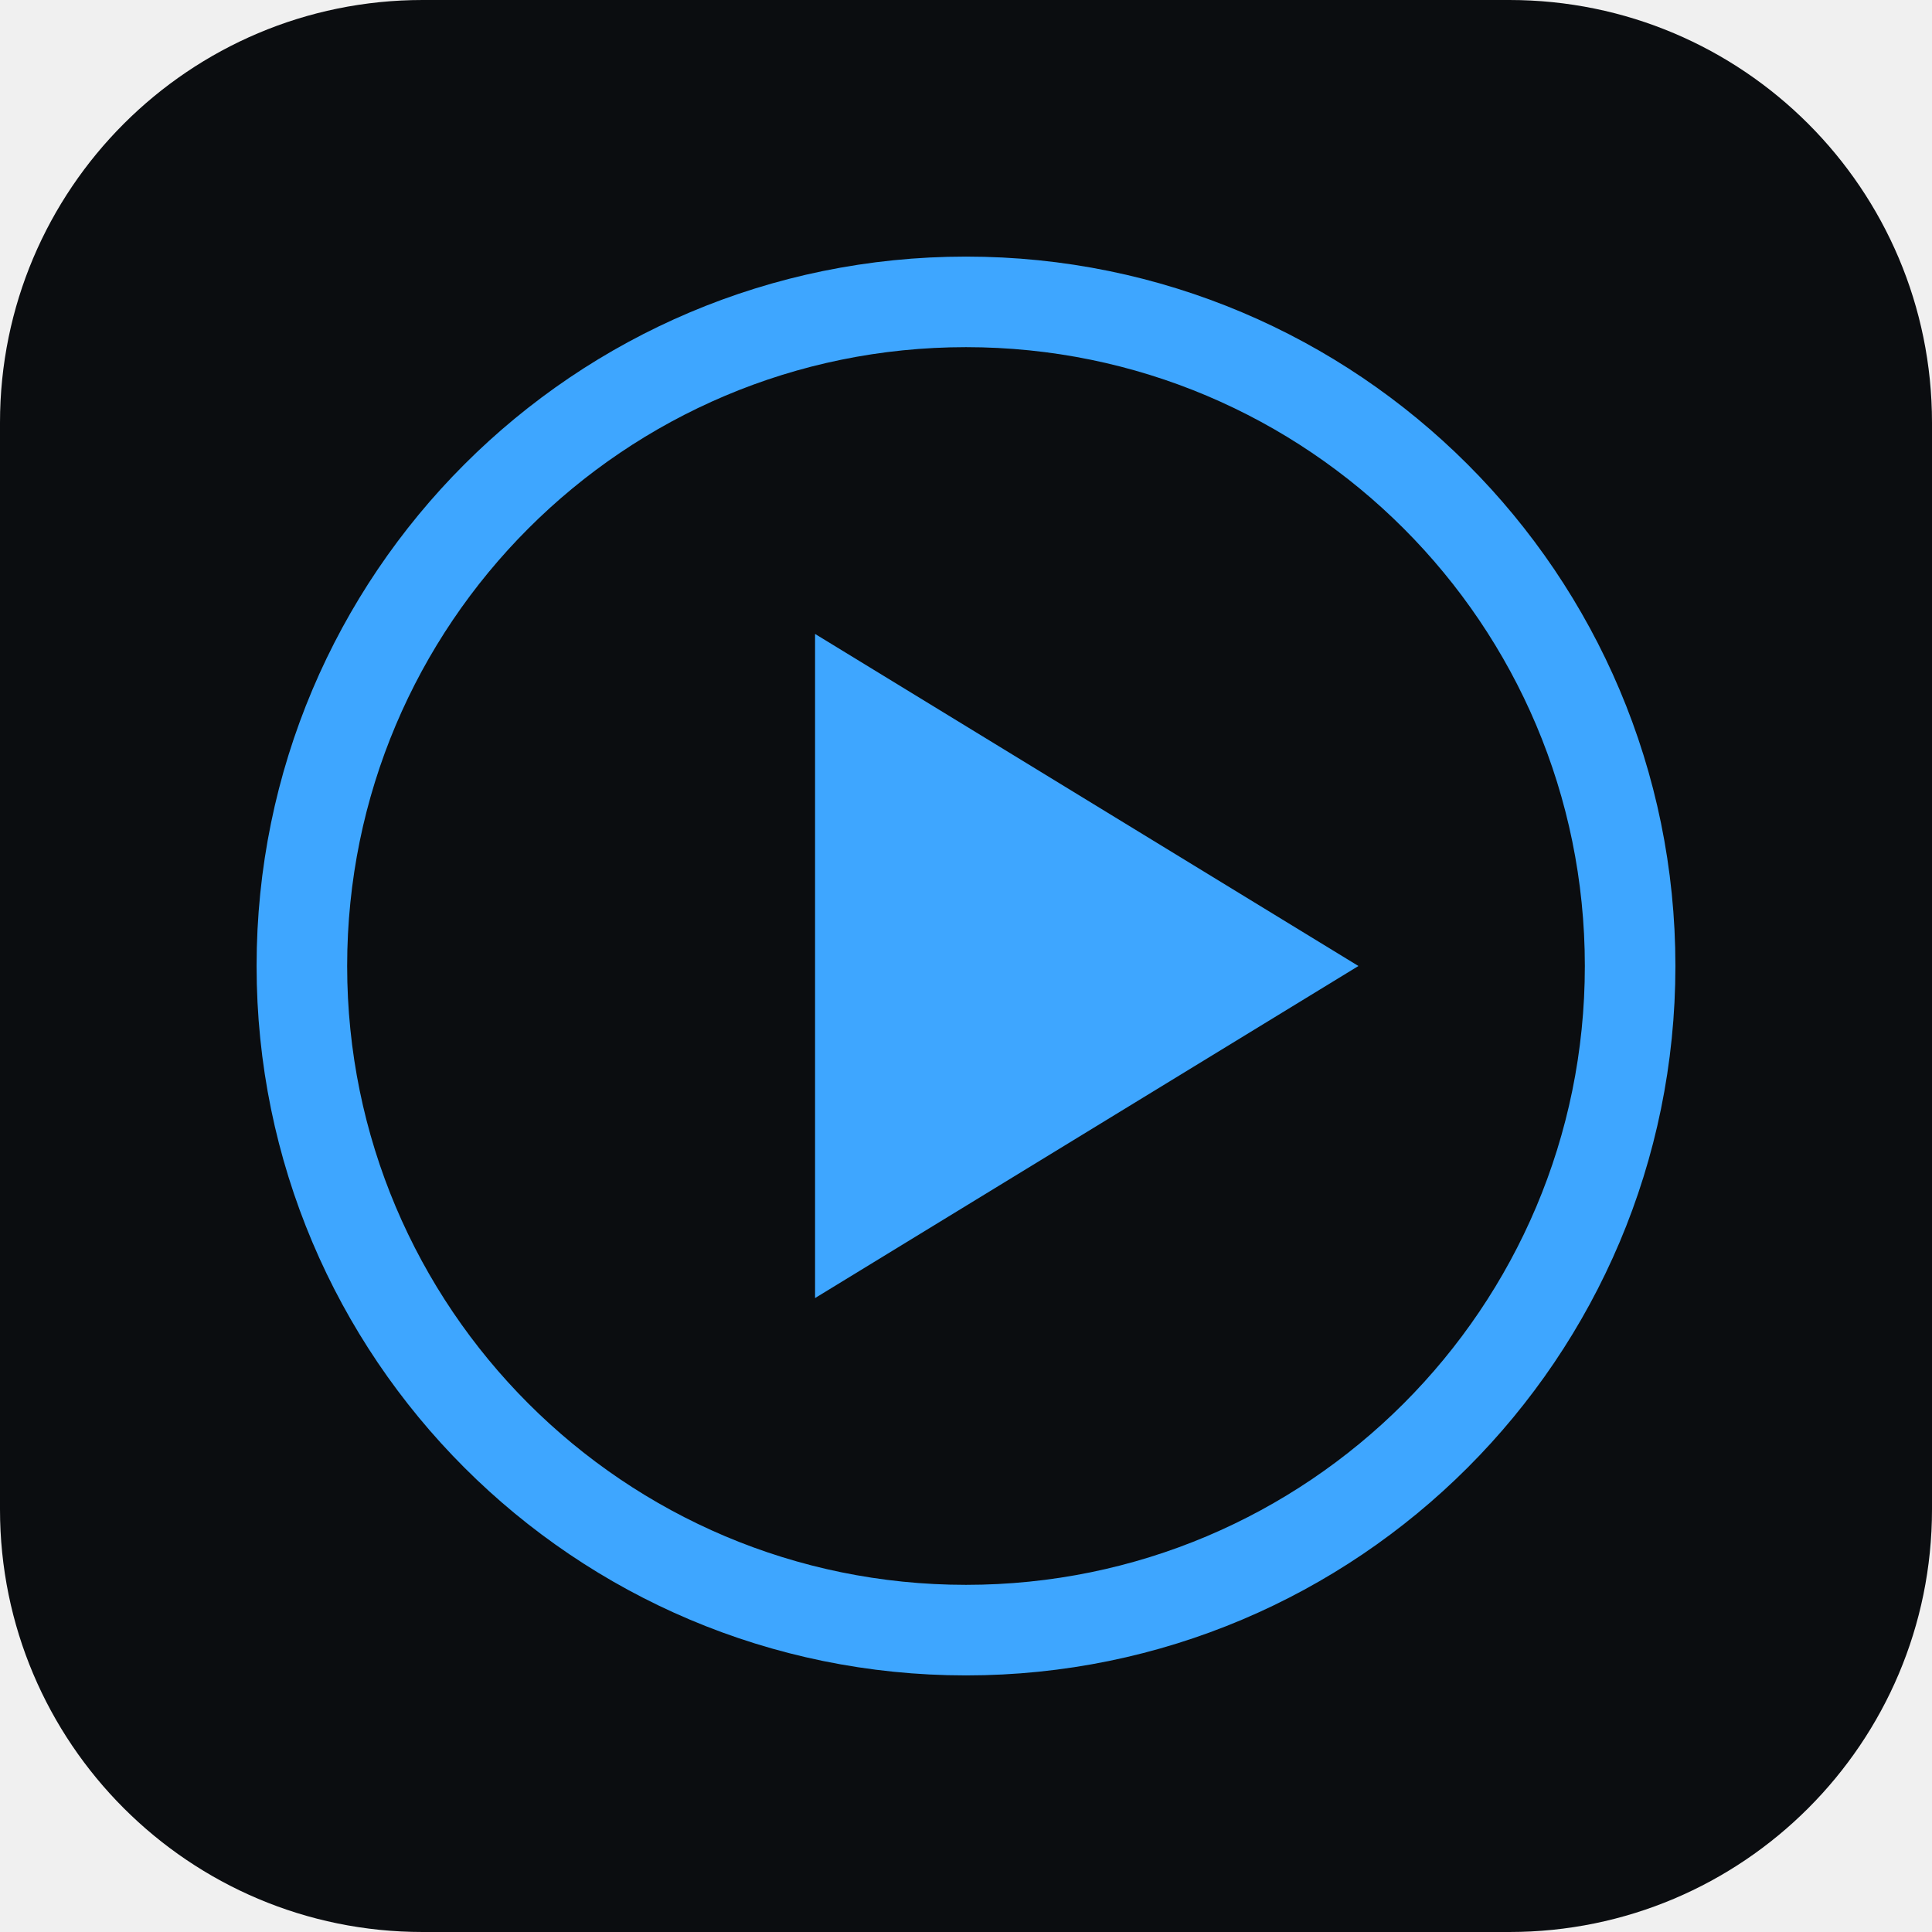
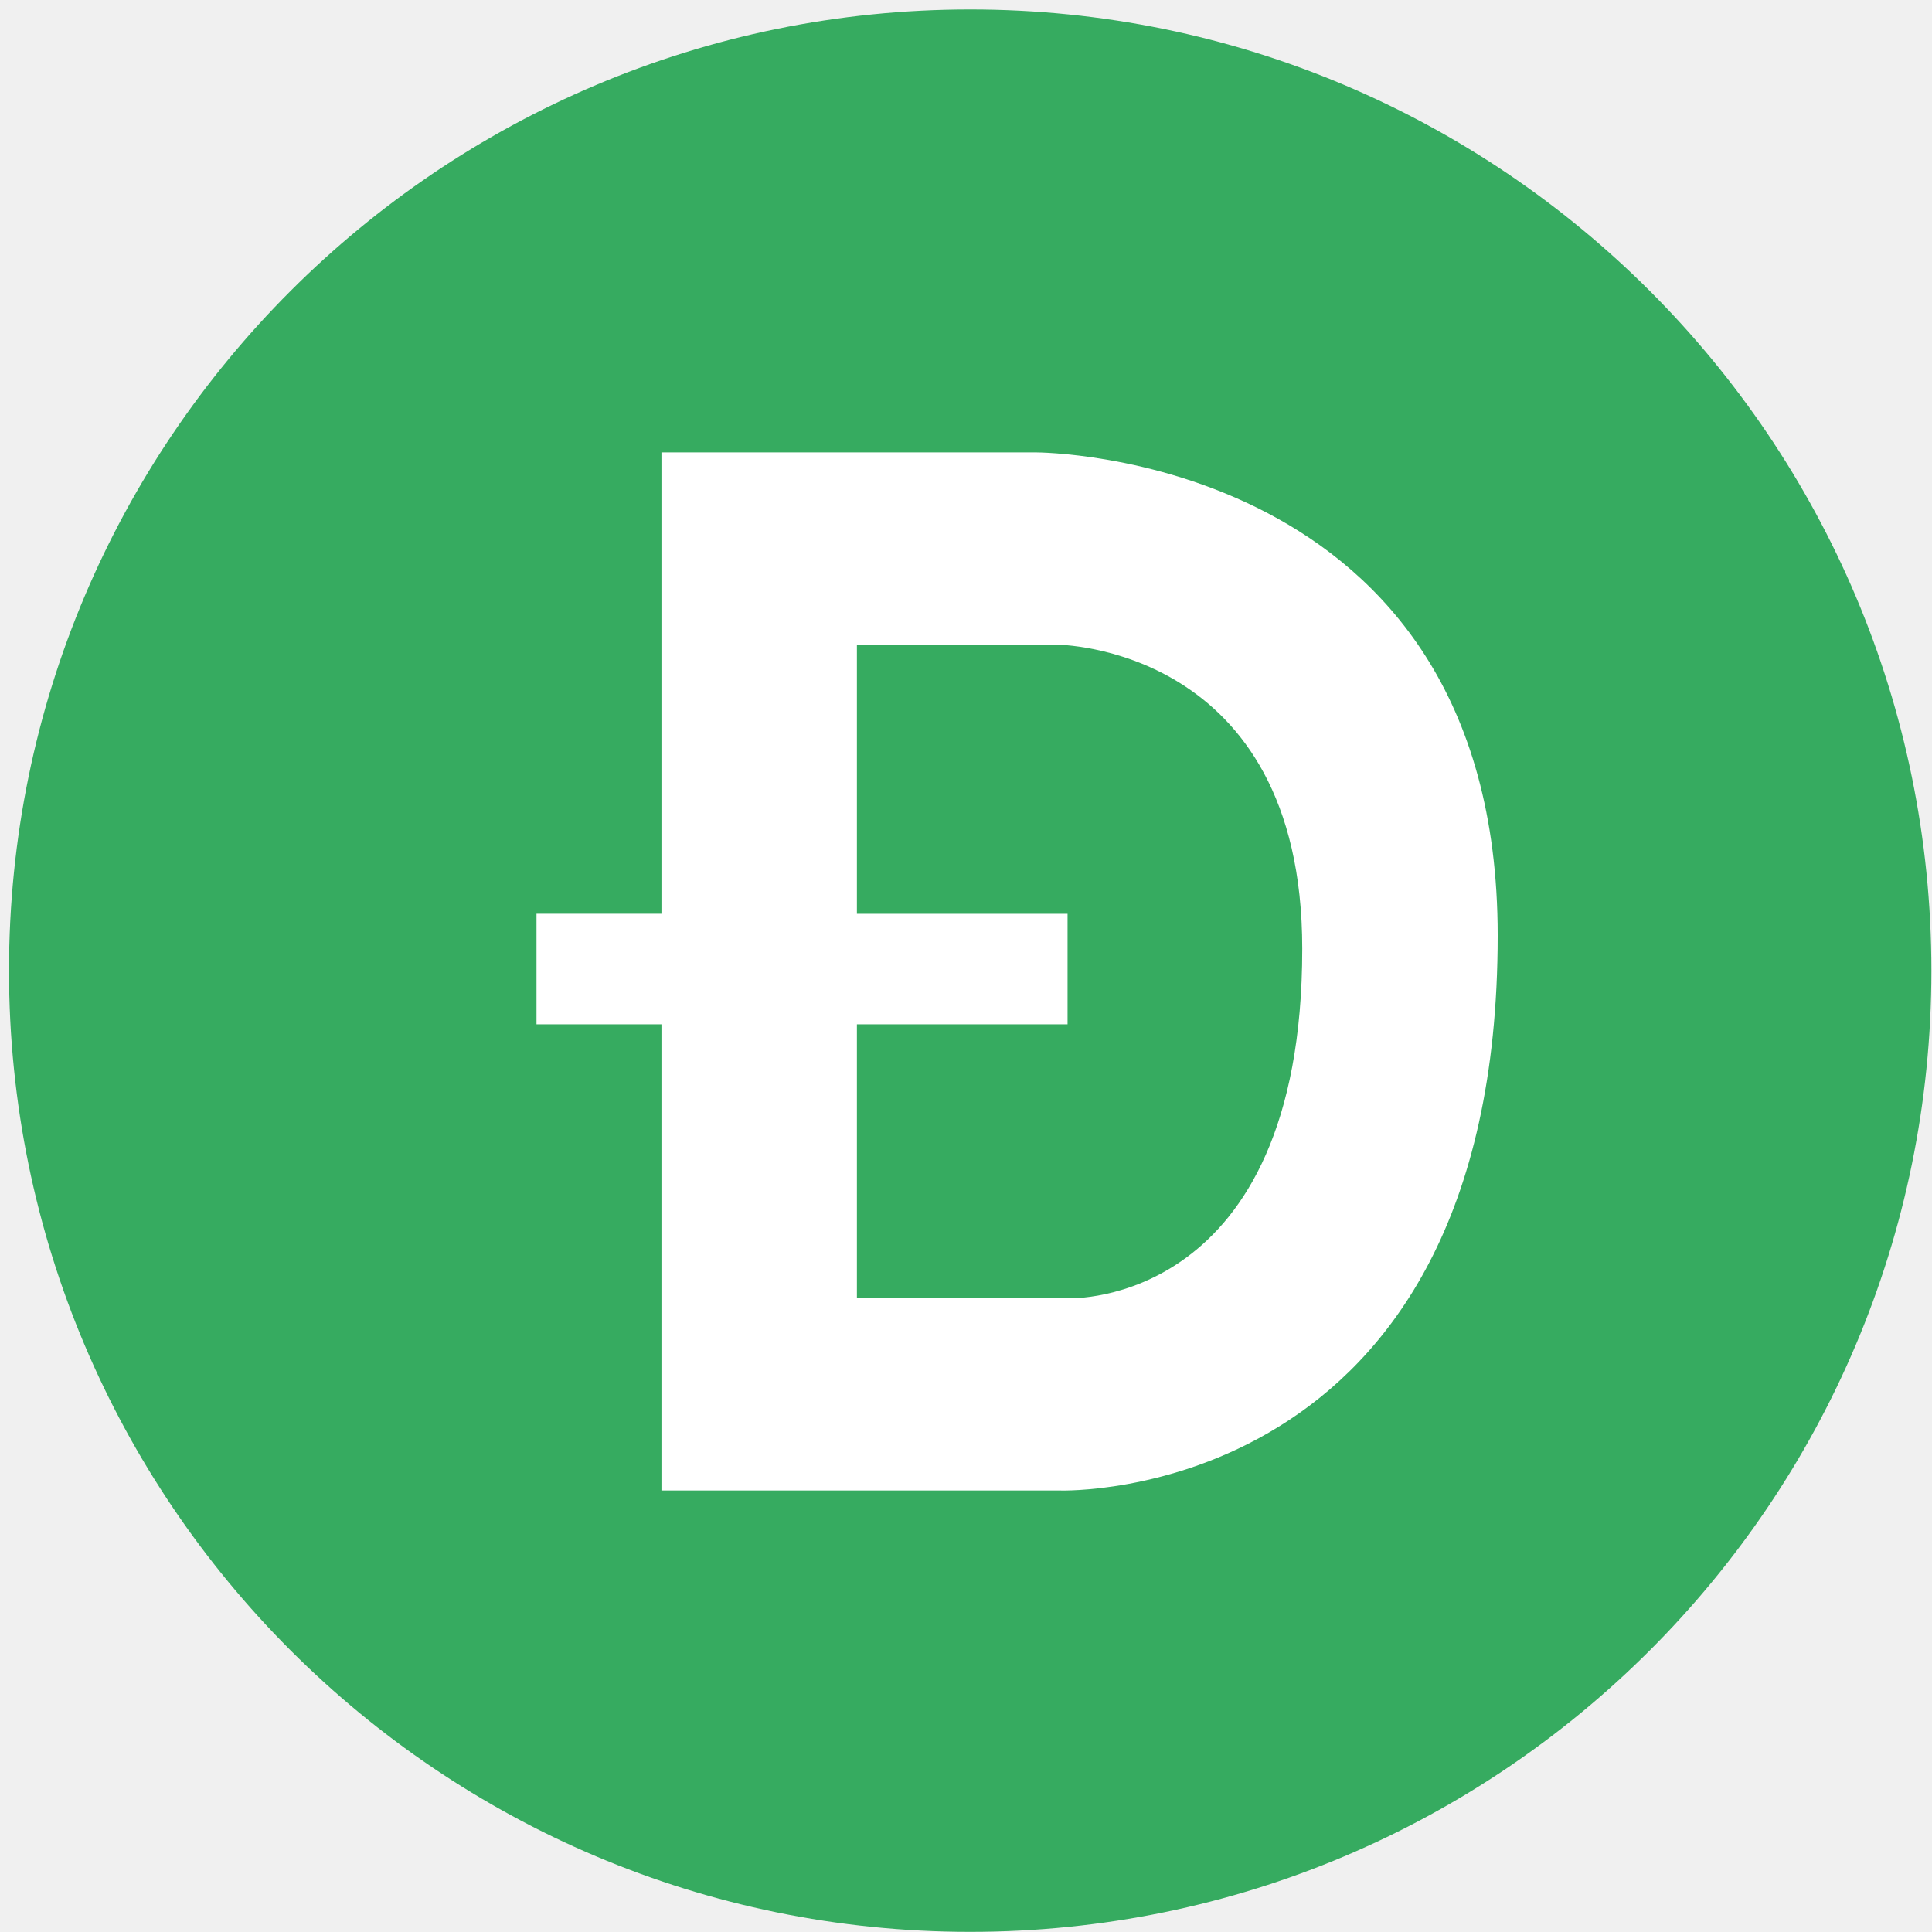
- <svg xmlns="http://www.w3.org/2000/svg" viewBox="0 0 64 64">
-   <rect width="64" height="64" rx="14" fill="#0b0d10" />
-   <circle cx="32" cy="32" r="22" fill="none" stroke="#3ea6ff" stroke-width="3" />
-   <path d="M27 21l18 11-18 11z" fill="#3ea6ff" />
+ <svg xmlns="http://www.w3.org/2000/svg" class="icon" width="200px" height="200.00px" viewBox="0 0 1024 1024" version="1.1">
+   <path d="M1023.674 514.471c0 281.361-228.082 509.453-509.453 509.453-281.361 0-509.453-228.092-509.453-509.453 0-281.371 228.092-509.453 509.453-509.453 281.371 0 509.453 228.082 509.453 509.453" fill="#36ab60" />
+   <path d="M566.776 688.097H454.177v-145.184h111.652v-58.587H454.177V341.69h105.808s130.231 0 130.231 161.176c0 190.036-123.445 185.227-123.445 185.227m-17.5-448.308h-198.687v244.537h-66.229v58.587h66.229v247.085h211.423s231.801 7.642 231.801-294.209c0-256-244.537-256-244.537-256" fill="#ffffff" />
</svg>
